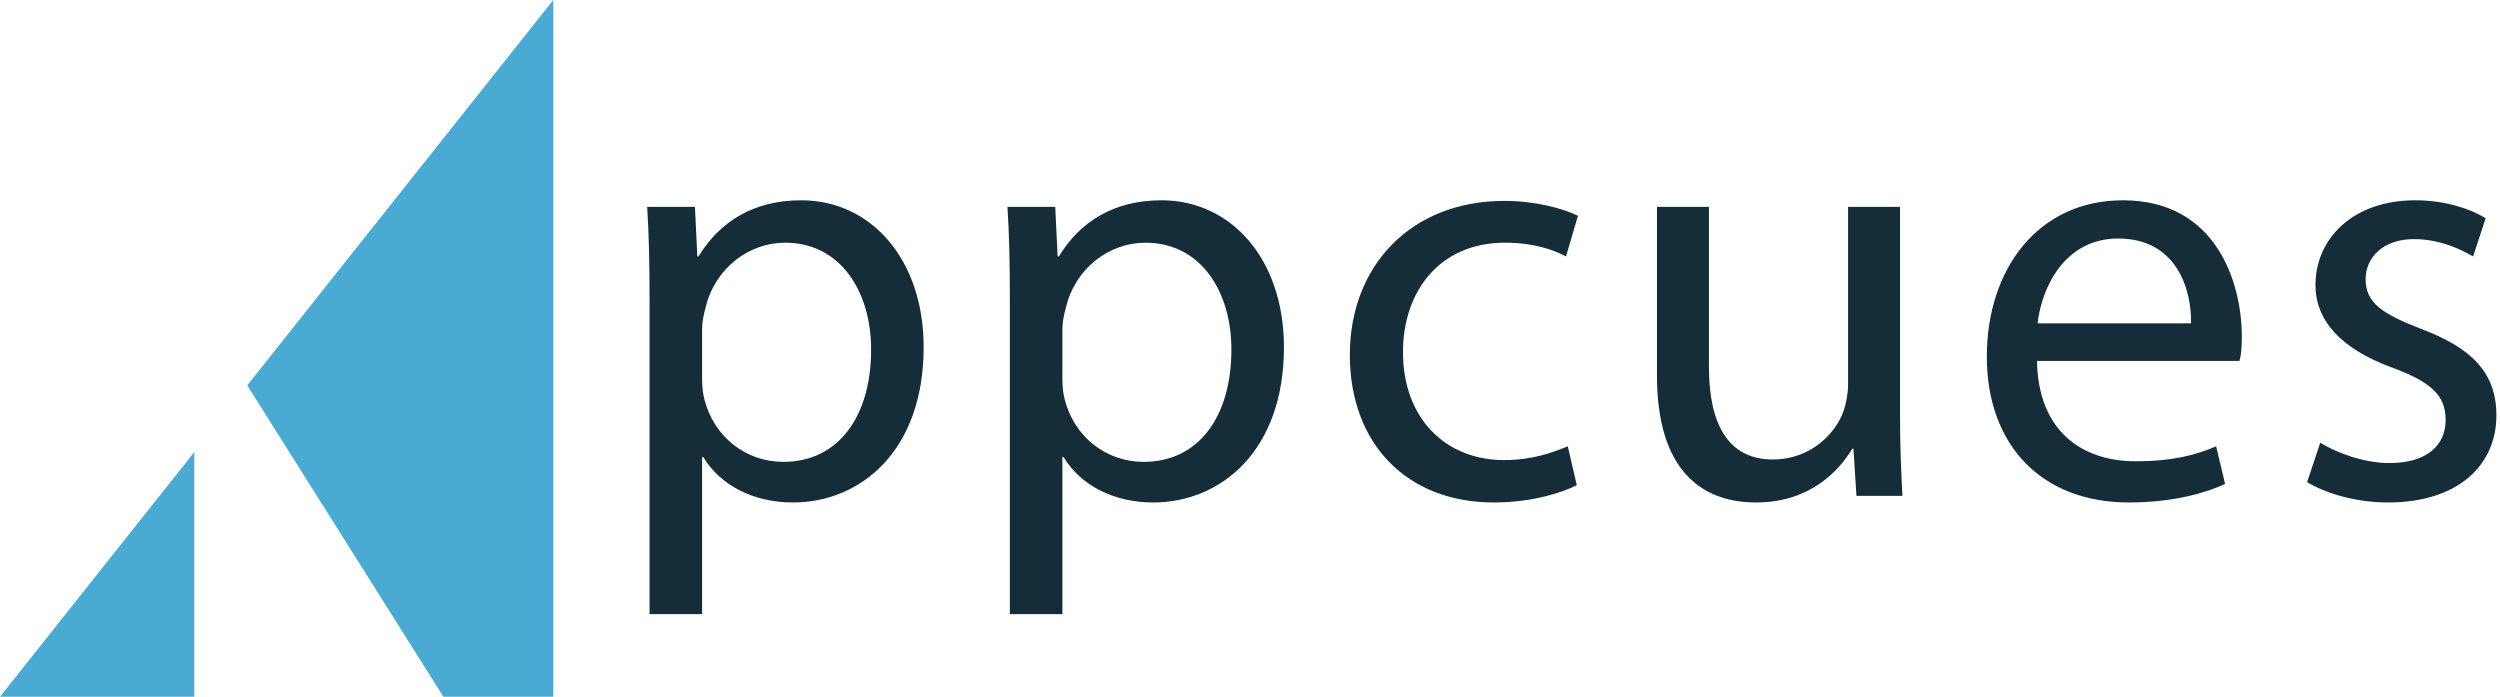
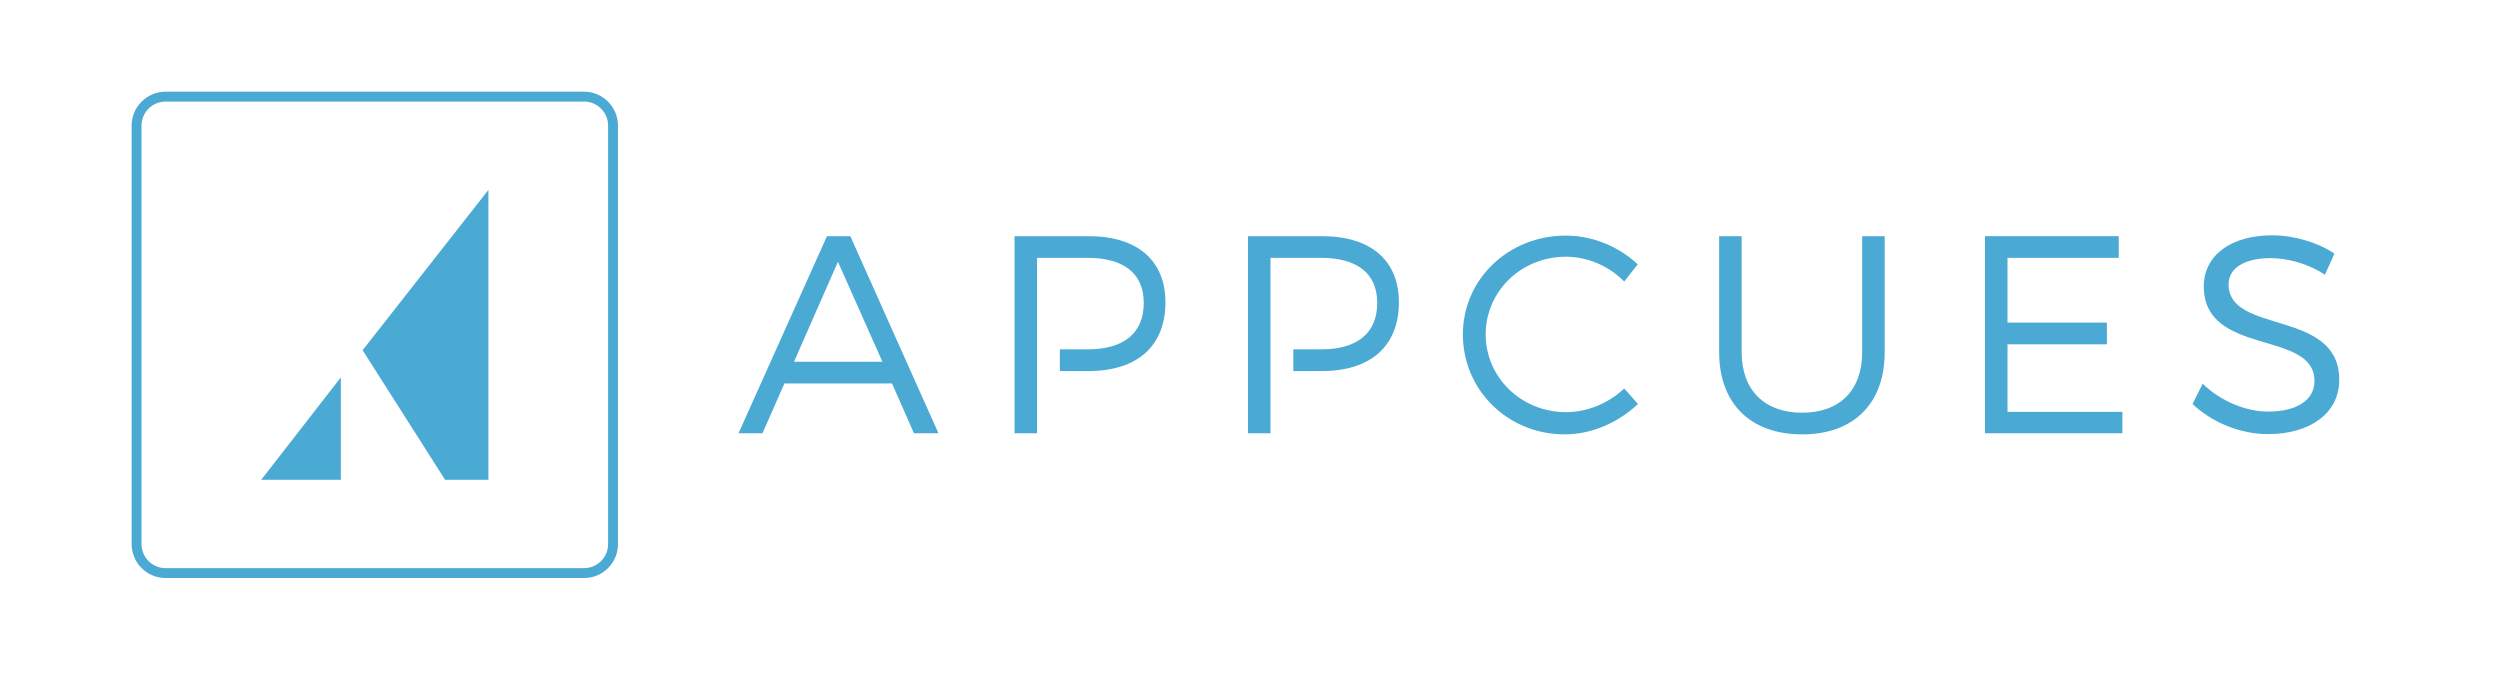
- <svg xmlns="http://www.w3.org/2000/svg" width="610" height="170">
-   <g fill="none">
-     <path d="M47.414 110.293l-47.414 59.707h135v-170l-74.673 94.032 47.86 75.968h-60.773v-59.707zm0 0" fill="#4BAAD3" />
-     <path d="M171.314 111.529h.291c4.226 6.994 12.386 11.074 21.857 11.074 16.466 0 31.911-12.531 31.911-37.886 0-21.42-12.823-35.846-29.871-35.846-11.511 0-19.817 5.1-25.063 13.697h-.291l-.583-12.094h-11.657c.437 6.703.583 13.989.583 23.023v76.354h12.823v-38.323zm.583-13.989c-.437-1.603-.583-3.351-.583-5.246v-12.094c0-1.749.437-3.643.874-5.246 2.331-9.617 10.637-15.737 19.38-15.737 13.551 0 20.983 11.949 20.983 26.083 0 16.174-7.869 27.394-21.42 27.394-9.18 0-16.903-6.12-19.234-15.154zm87.329 13.989h.291c4.226 6.994 12.386 11.074 21.857 11.074 16.466 0 31.911-12.531 31.911-37.886 0-21.42-12.823-35.846-29.871-35.846-11.511 0-19.817 5.1-25.063 13.697h-.291l-.583-12.094h-11.657c.437 6.703.583 13.989.583 23.023v76.354h12.823v-38.323zm.583-13.989c-.437-1.603-.583-3.351-.583-5.246v-12.094c0-1.749.437-3.643.874-5.246 2.331-9.617 10.637-15.737 19.38-15.737 13.551 0 20.983 11.949 20.983 26.083 0 16.174-7.869 27.394-21.42 27.394-9.18 0-16.903-6.12-19.234-15.154zm69.551-10.929c0 21.566 13.843 35.991 35.117 35.991 9.471 0 16.903-2.477 20.254-4.226l-2.186-9.471c-3.643 1.457-8.451 3.351-15.591 3.351-14.134 0-24.626-10.054-24.626-26.374 0-14.571 8.743-26.666 24.917-26.666 6.994 0 11.803 1.749 14.863 3.351l2.914-9.909c-3.497-1.749-10.346-3.643-17.923-3.643-22.877 0-37.74 15.883-37.74 37.594zm74.943 5.1c0 22.586 10.491 30.891 24.189 30.891 13.114 0 20.254-7.723 23.46-13.114h.291l.729 11.511h11.22c-.291-5.683-.583-11.803-.583-19.234v-51.291h-12.677v43.277c0 2.186-.437 4.663-1.166 6.703-1.894 5.246-7.869 11.657-17.194 11.657-11.074 0-15.591-8.889-15.591-22.586v-39.051h-12.677v41.237zm80.48-4.663c0 21.129 12.969 35.554 34.68 35.554 11.074 0 19.089-2.477 23.46-4.517l-2.186-9.18c-4.809 2.04-10.346 3.643-19.671 3.643-12.823 0-23.751-7.14-24.043-24.48h49.397c.437-1.457.583-3.206.583-5.974 0-12.969-6.12-33.223-28.997-33.223-20.691 0-33.223 16.757-33.223 38.177zm12.386-8.16c1.02-8.889 6.703-20.691 19.671-20.691 14.426 0 17.923 12.677 17.777 20.691h-37.449zm65.763 38.76c4.954 2.914 12.094 4.954 19.817 4.954 16.757 0 26.374-8.889 26.374-21.274 0-10.637-6.411-16.611-18.506-21.129-9.326-3.643-13.406-6.266-13.406-12.094 0-5.246 4.226-9.763 11.803-9.763 6.411 0 11.657 2.623 14.426 4.226l3.06-9.326c-3.789-2.331-9.909-4.371-17.194-4.371-15.154 0-24.334 9.326-24.334 20.691 0 8.451 5.974 15.446 18.651 20.109 9.471 3.497 13.114 6.703 13.114 12.823 0 5.974-4.371 10.491-13.697 10.491-6.411 0-13.114-2.623-16.903-4.954l-3.206 9.617zm0 0" fill="#142D38" />
+ <svg xmlns="http://www.w3.org/2000/svg" version="1.1" id="Layer_1" x="0px" y="0px" viewBox="0 0 601 162" style="enable-background:new 0 0 601 162;" xml:space="preserve">
+   <style type="text/css">
+ 	.st0{fill:#4BAAD4;}
+ </style>
+   <g>
+     <path class="st0" d="M188.578,92.177l-5.279,11.98h-5.755L198.8,56.776h5.618l21.186,47.381h-5.89l-5.279-11.98H188.578z    M201.439,62.936l-10.56,24.029h21.256L201.439,62.936z" />
+     <path class="st0" d="M393.708,63.544l-3.25,4.13c-3.654-3.724-8.798-5.957-14.01-5.957c-10.695,0-19.289,8.258-19.289,18.681   c0,10.356,8.594,18.682,19.289,18.682c5.212,0,10.287-2.166,14.01-5.687l3.317,3.724c-4.671,4.399-11.034,7.309-17.599,7.309   c-13.671,0-24.501-10.627-24.501-24.029c0-13.266,10.964-23.757,24.705-23.757C382.878,56.641,389.171,59.281,393.708,63.544z" />
+     <path class="st0" d="M453.082,84.663c0,12.319-7.447,19.764-19.835,19.764c-12.452,0-19.965-7.445-19.965-19.764V56.776h5.414   v27.887c0,9.205,5.551,14.552,14.551,14.552c9.003,0,14.419-5.348,14.419-14.552V56.776h5.416V84.663z" />
+     <path class="st0" d="M482.607,61.988v15.568H506.5v5.212h-23.893v16.245h27.616v5.144h-33.03V56.776h32.15v5.212H482.607z" />
+     <path class="st0" d="M561.203,60.973l-2.303,5.076c-4.262-2.843-9.272-3.993-13.061-3.993c-6.094,0-10.087,2.301-10.087,6.295   c0,12.183,26.667,5.821,26.602,23.013c0,7.92-6.974,12.996-17.126,12.996c-6.904,0-13.671-2.978-18.14-7.242l2.435-4.874   c4.402,4.265,10.424,6.701,15.772,6.701c6.837,0,11.101-2.775,11.101-7.31c0.067-12.454-26.602-5.821-26.602-22.81   c0-7.446,6.568-12.252,16.38-12.252C551.657,56.573,557.275,58.333,561.203,60.973z" />
+     <path class="st0" d="M261.694,56.776h-17.801v47.381h5.414v-6.76v-8.198v-5.212v-5.459v-16.54h12.183   c8.529,0,13.469,3.655,13.469,10.83c0,7.378-4.94,11.169-13.469,11.169h-6.697v5.212h6.901c11.71,0,18.479-6.024,18.479-16.515   C280.173,62.597,273.403,56.776,261.694,56.776z" />
+     <path class="st0" d="M317.818,56.776h-17.801v47.381h5.414v-6.76v-8.198v-5.212v-5.459v-16.54h12.183   c8.529,0,13.469,3.655,13.469,10.83c0,7.378-4.94,11.169-13.469,11.169h-6.697v5.212h6.901c11.71,0,18.479-6.024,18.479-16.515   C336.297,62.597,329.528,56.776,317.818,56.776z" />
+   </g>
+   <g>
+     <polygon class="st0" points="87.173,84.191 107.003,115.347 117.413,115.347 117.413,45.653  " />
+     <polygon class="st0" points="62.795,115.347 81.938,115.347 81.938,90.721  " />
+   </g>
+   <g>
+     <path class="st0" d="M140.407,138.958H39.803c-4.499,0-8.158-3.659-8.158-8.155V30.198c0-4.498,3.659-8.157,8.158-8.157h100.604   c4.497,0,8.155,3.659,8.155,8.157v100.604C148.562,135.299,144.904,138.958,140.407,138.958z M39.803,24.419   c-3.187,0-5.781,2.593-5.781,5.779v100.604c0,3.186,2.593,5.778,5.781,5.778h100.604c3.185,0,5.778-2.592,5.778-5.778V30.198   c0-3.186-2.593-5.779-5.778-5.779H39.803z" />
  </g>
</svg>
